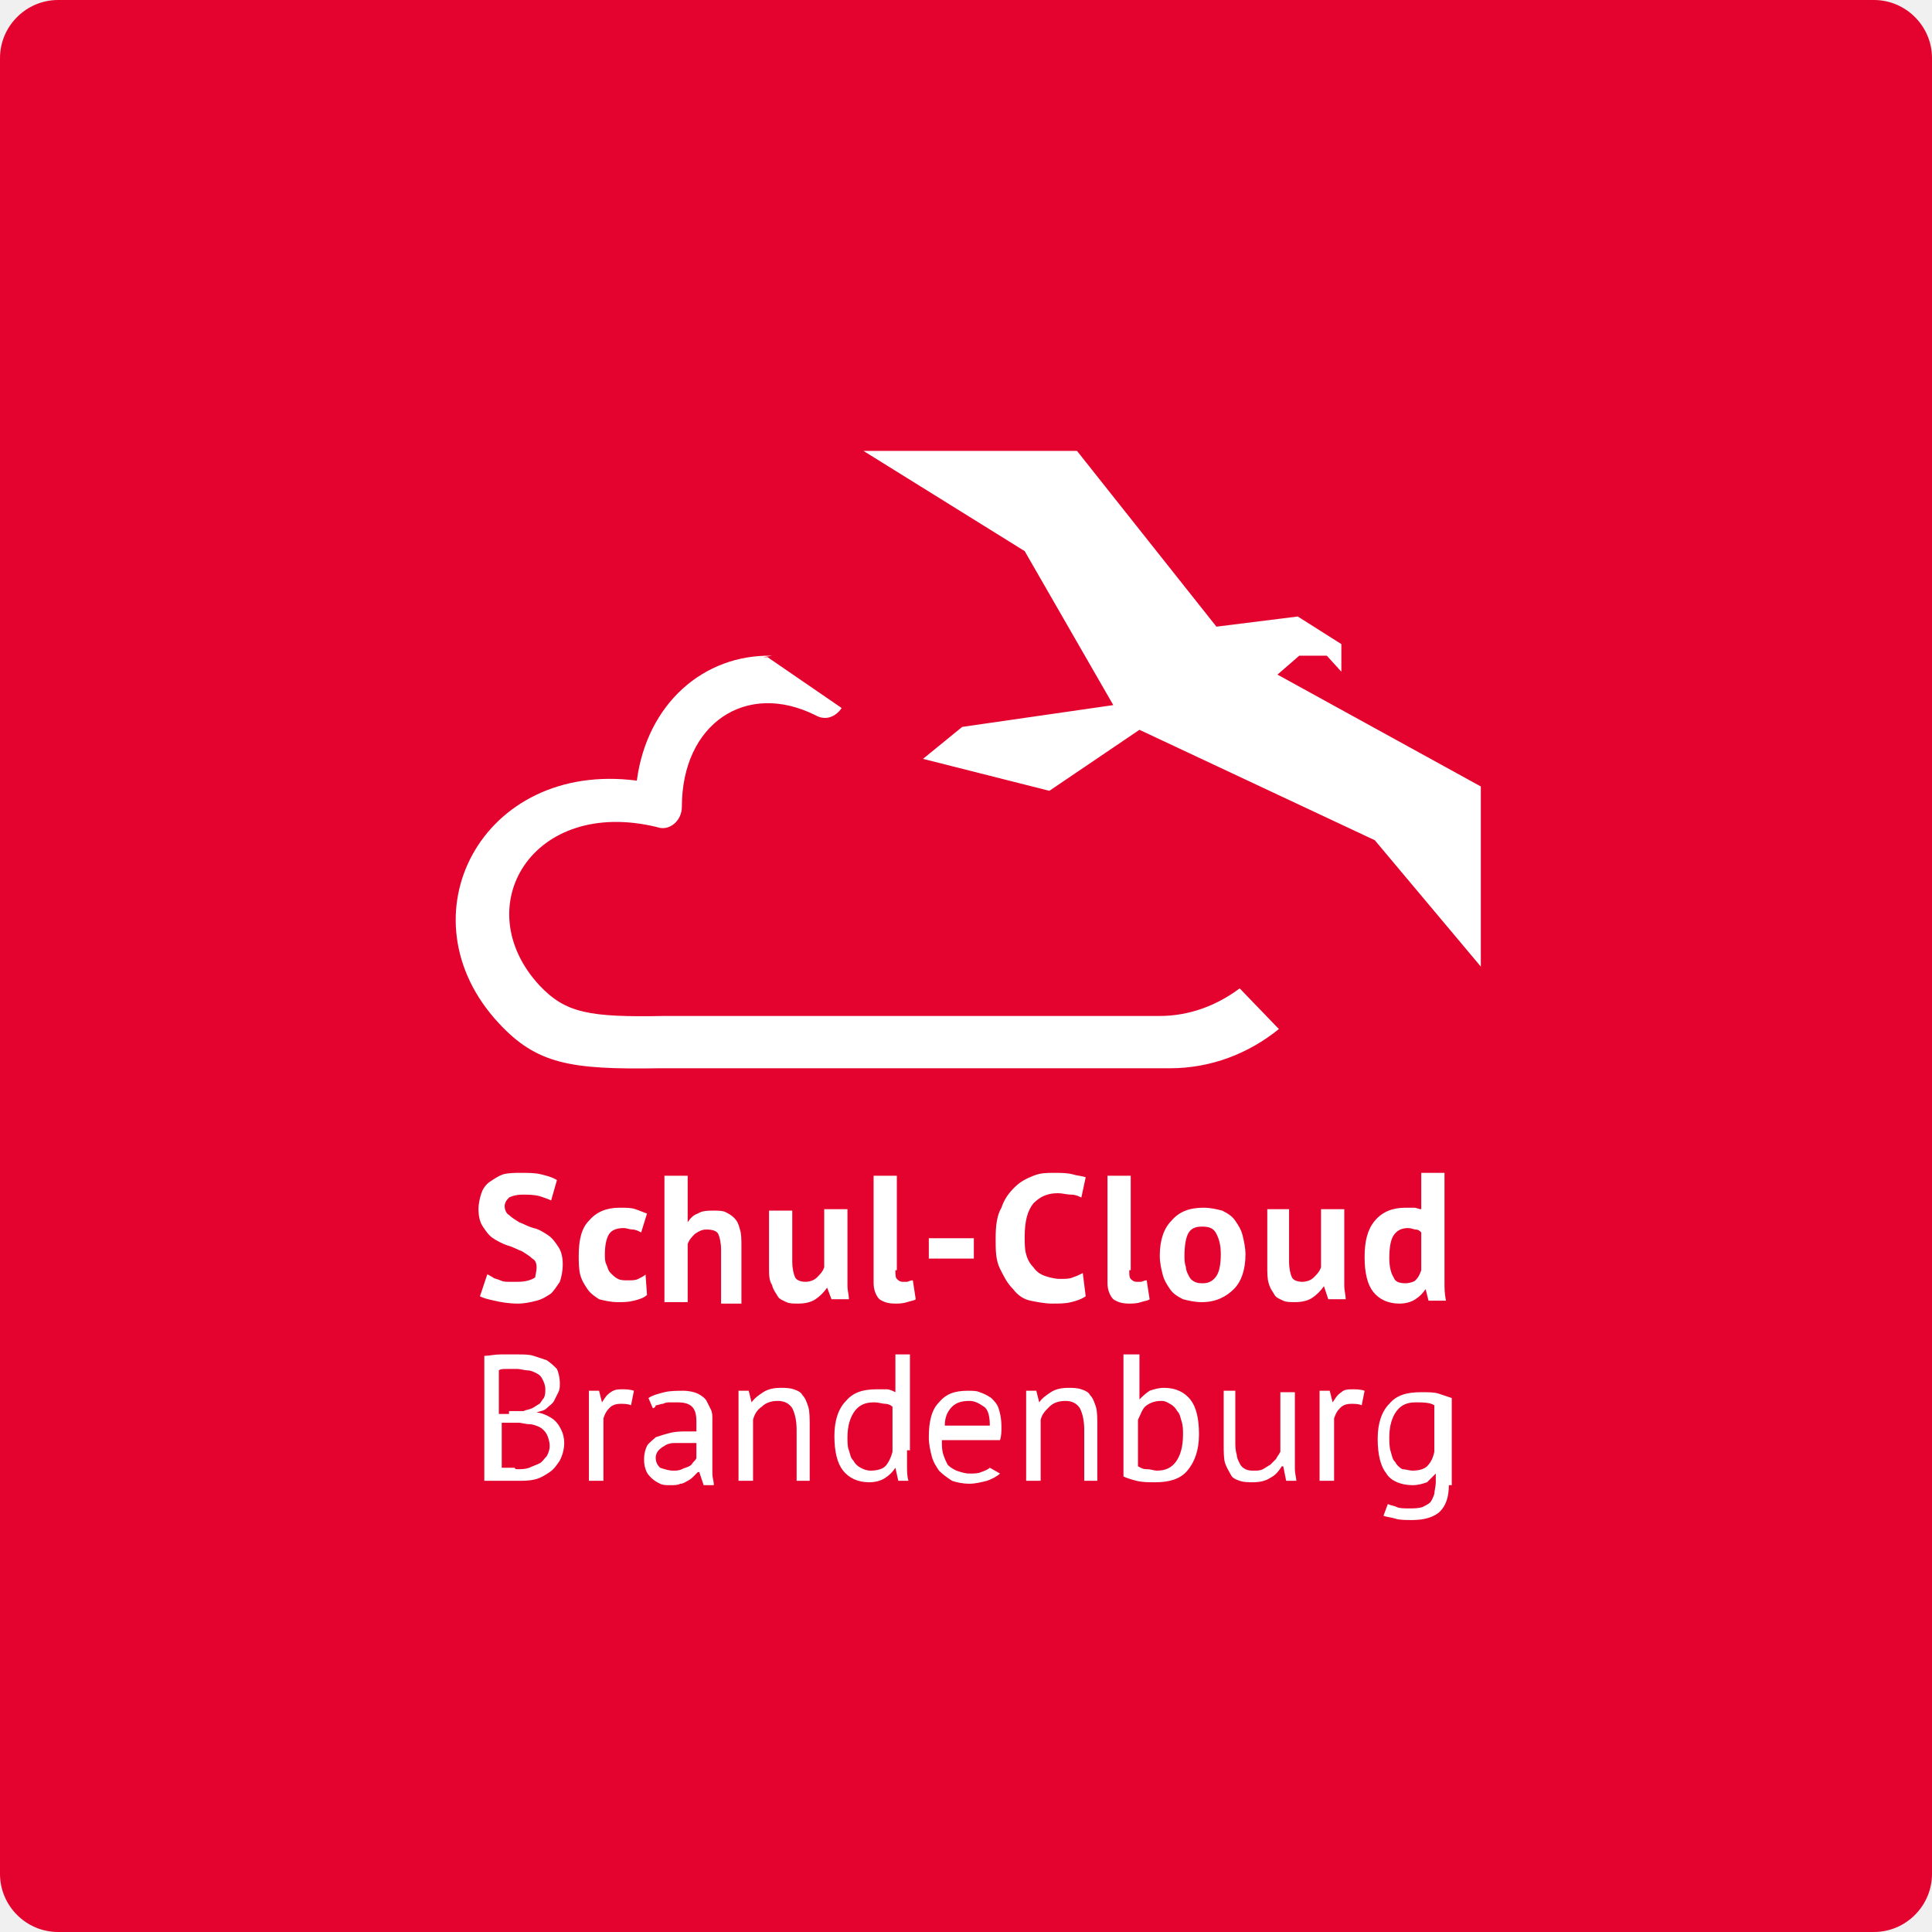
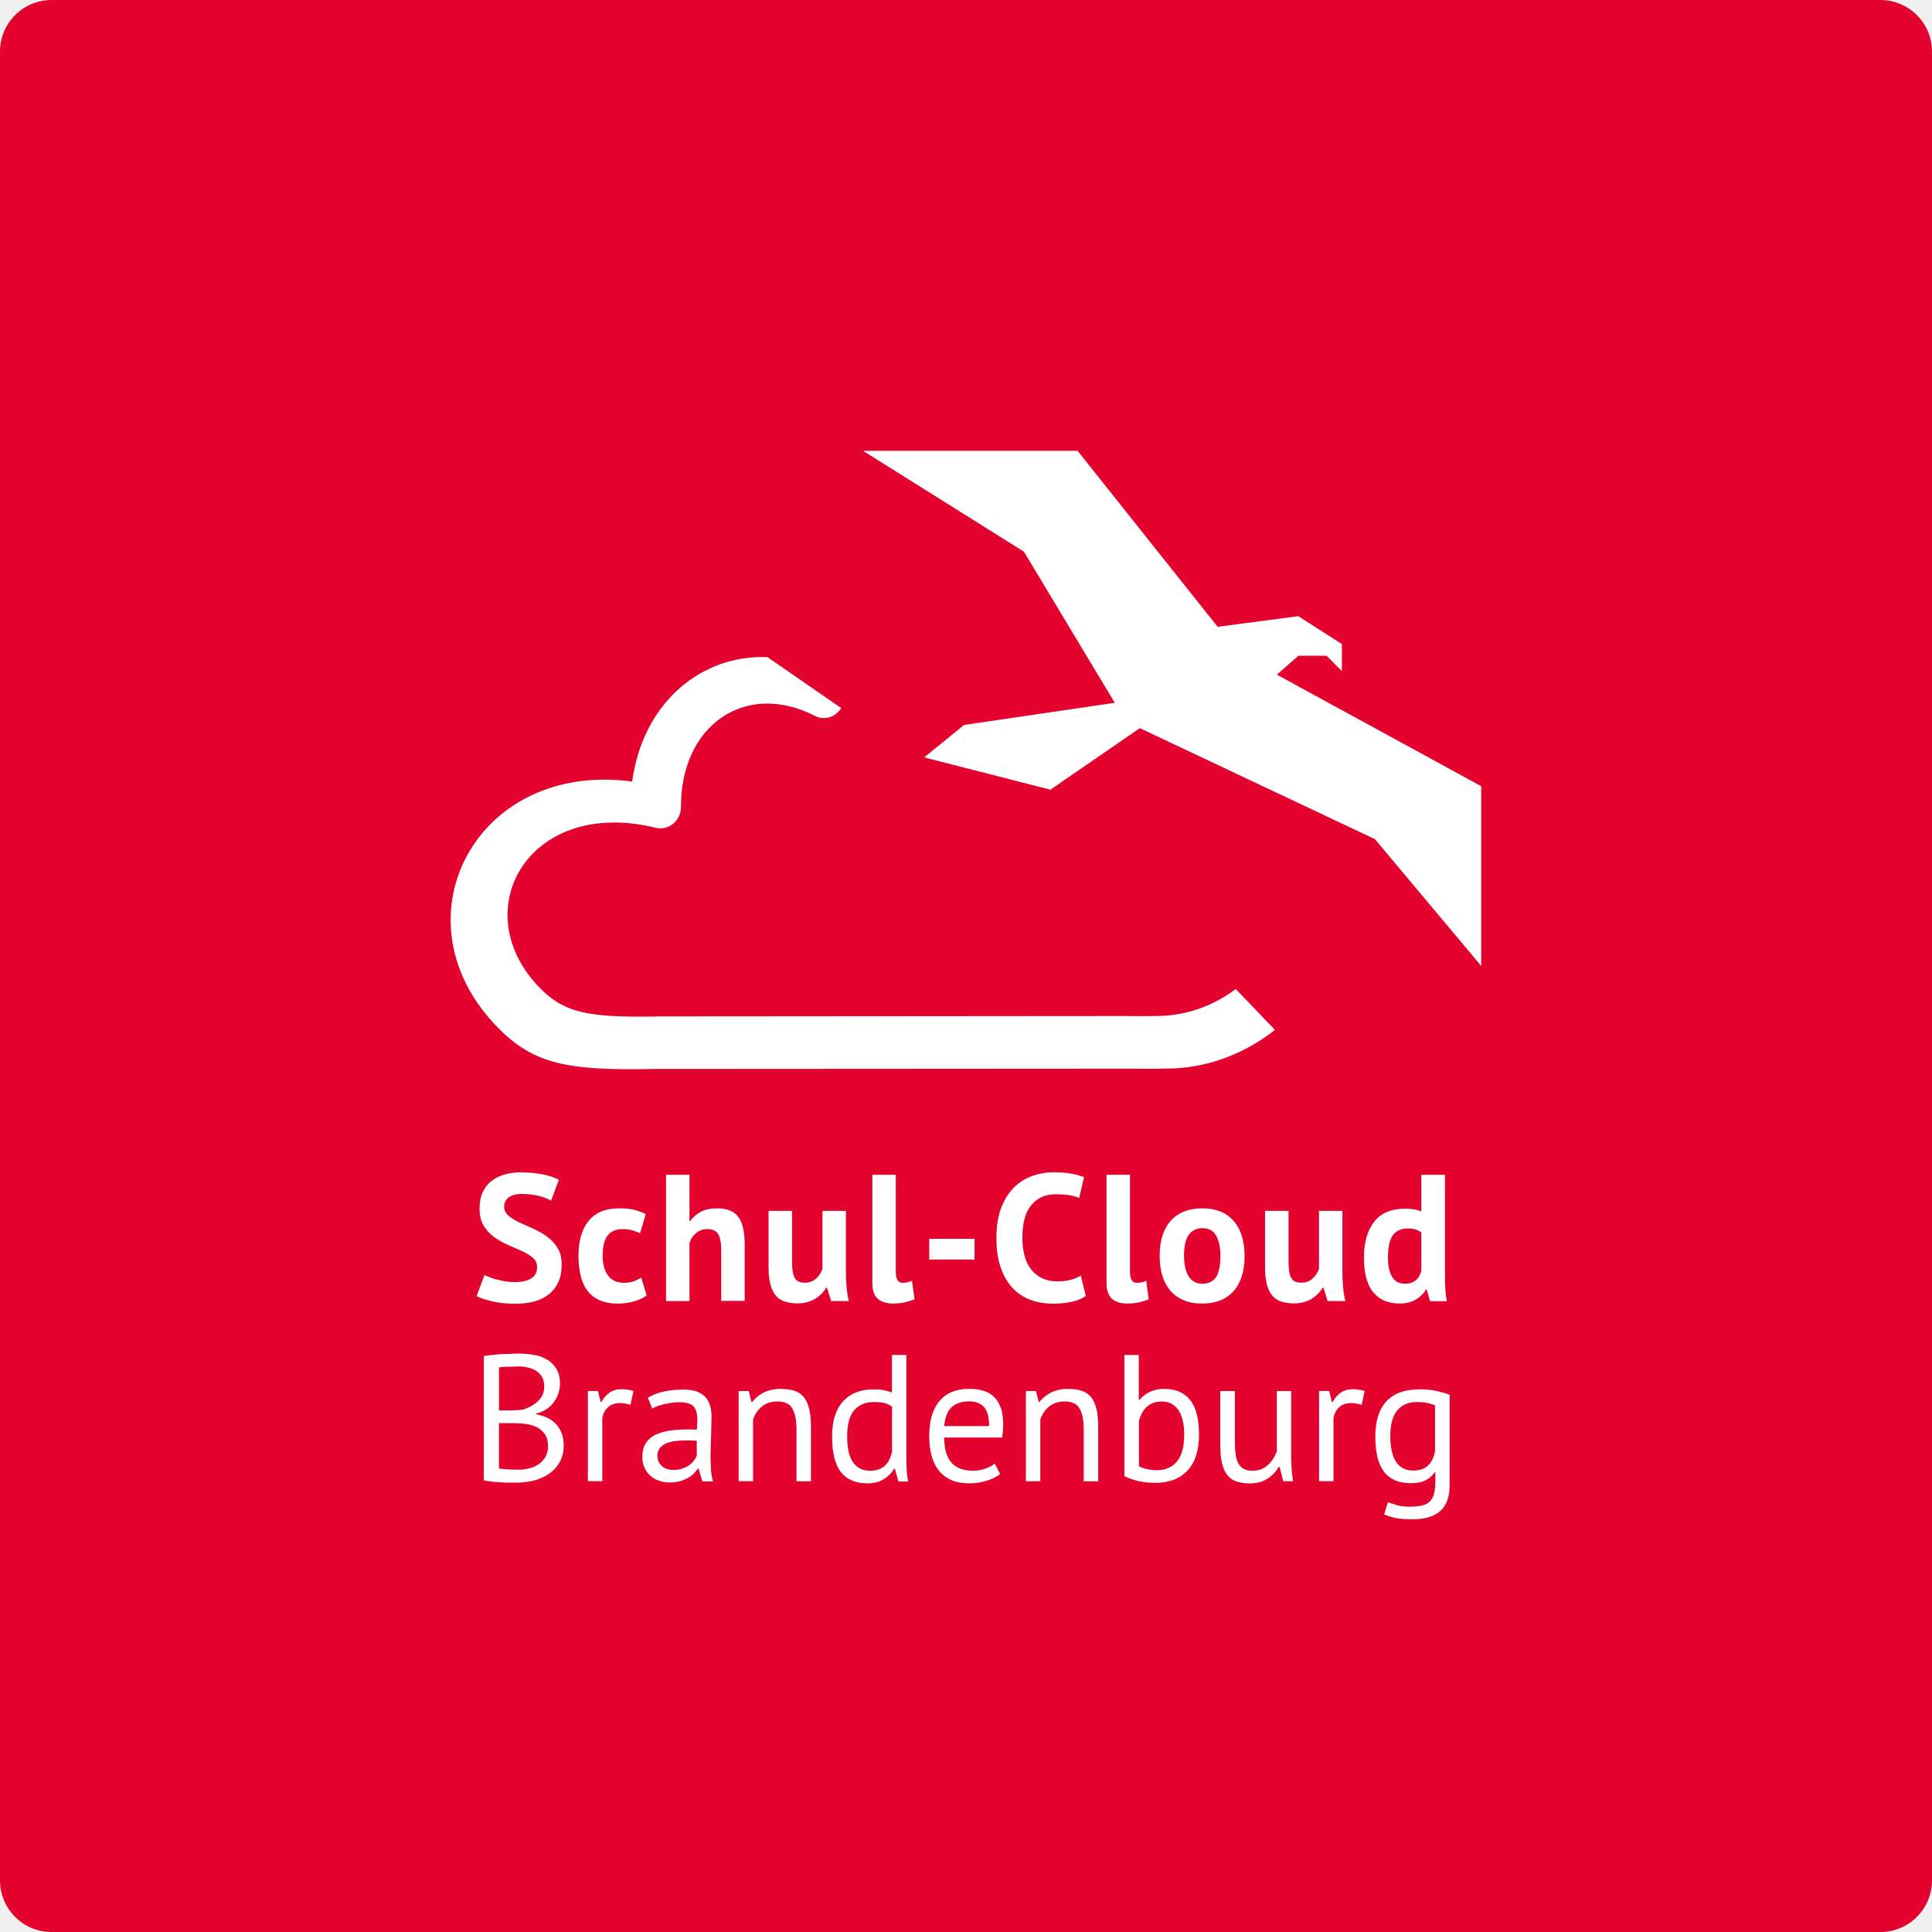
- <svg xmlns="http://www.w3.org/2000/svg" viewBox="0 0 133 133">
-   <path d="M4 0h125c2.2 0 4 1.8 4 4v125c0 2.2-1.8 4-4 4H4c-2.2 0-4-1.8-4-4V4c0-2.2 1.8-4 4-4z" fill-rule="evenodd" clip-rule="evenodd" fill="#e4032e" />
-   <path fill="none" d="M23.94 23.94h85.1v85.1h-85.1z" />
-   <path d="M36.94 87.24c0-.3-.1-.5-.3-.6-.2-.2-.4-.3-.7-.5-.3-.1-.6-.3-1-.4-.3-.1-.7-.3-1-.5-.3-.2-.5-.5-.7-.8-.2-.3-.3-.7-.3-1.2 0-.4.1-.8.2-1.1s.3-.6.6-.8.6-.4.9-.5c.4-.1.8-.1 1.2-.1.5 0 1 0 1.4.1.4.1.8.2 1.1.4l-.4 1.4c-.2-.1-.5-.2-.8-.3-.4-.1-.8-.1-1.2-.1-.4 0-.7.1-.9.2-.2.2-.3.4-.3.6 0 .2.1.5.3.6.2.2.4.3.7.5.3.1.6.3 1 .4s.7.3 1 .5c.3.2.5.5.7.8.2.3.3.7.3 1.2s-.1.9-.2 1.2c-.2.3-.4.6-.6.8-.3.2-.6.4-1 .5s-.8.2-1.3.2c-.6 0-1.2-.1-1.6-.2-.5-.1-.8-.2-1-.3l.5-1.5c.1 0 .2.1.4.2.1.1.3.1.5.2s.4.1.6.1h.6c.5 0 .9-.1 1.2-.3 0-.1.1-.4.1-.7zm7.6 1.9c-.2.2-.5.3-.9.4s-.7.1-1.1.1c-.5 0-.9-.1-1.3-.2-.3-.2-.6-.4-.8-.7s-.4-.6-.5-1c-.1-.4-.1-.9-.1-1.3 0-1.1.2-1.9.7-2.4.5-.6 1.2-.9 2.1-.9.5 0 .8 0 1.1.1.3.1.5.2.8.3l-.4 1.3c-.2-.1-.4-.2-.6-.2s-.4-.1-.6-.1c-.4 0-.8.1-1 .4-.2.3-.3.8-.3 1.4 0 .3 0 .5.1.7.1.2.1.4.3.6s.3.3.5.4.4.1.7.1c.3 0 .5 0 .7-.1.2-.1.4-.2.5-.3l.1 1.4zm5.1.4v-3.5c0-.5-.1-.9-.2-1.1-.1-.2-.4-.3-.8-.3-.3 0-.5.1-.8.3-.2.2-.4.4-.5.7v4h-1.6v-8.7h1.6v3.2c.2-.3.4-.5.7-.6.3-.2.7-.2 1.1-.2.3 0 .6 0 .8.1s.4.2.6.4c.2.2.3.4.4.8.1.3.1.7.1 1.2v3.9h-1.4zm4.9-6.2v3.5c0 .5.1.9.2 1.1.1.2.4.3.7.3.3 0 .6-.1.8-.3.2-.2.4-.4.5-.7v-4h1.6v5.3c0 .3.1.6.1.9h-1.2l-.3-.8c-.2.3-.5.6-.8.8-.3.2-.7.3-1.2.3-.3 0-.6 0-.8-.1s-.5-.2-.6-.4-.3-.4-.4-.8c-.2-.3-.2-.7-.2-1.2v-3.9h1.6zm7.1 4.1c0 .3 0 .5.1.6.1.1.2.2.4.2h.3c.1 0 .2-.1.4-.1l.2 1.3c-.1.1-.3.1-.6.2s-.6.1-.8.1c-.5 0-.8-.1-1.1-.3-.2-.2-.4-.6-.4-1.1v-7.4h1.6v6.5zm2.3-2.2h3.1v1.4h-3.1v-1.4zm10.8 4c-.3.2-.6.3-1 .4-.4.1-.8.1-1.3.1s-1-.1-1.5-.2-.9-.4-1.2-.8c-.4-.4-.6-.8-.9-1.4s-.3-1.3-.3-2.1c0-.9.1-1.6.4-2.1.2-.6.5-1 .9-1.4.4-.4.8-.6 1.3-.8.5-.2.9-.2 1.4-.2.5 0 .9 0 1.3.1.3.1.6.1.9.2l-.3 1.4c-.2-.1-.4-.2-.7-.2s-.6-.1-.9-.1c-.7 0-1.2.2-1.7.7-.4.5-.6 1.2-.6 2.3 0 .4 0 .9.1 1.2.1.4.3.7.5.9.2.3.5.5.8.6.3.1.7.2 1 .2.4 0 .7 0 .9-.1.3-.1.5-.2.7-.3l.2 1.6zm3-1.8c0 .3 0 .5.1.6s.2.2.4.2h.3c.1 0 .2-.1.4-.1l.2 1.3c-.1.1-.3.1-.6.2s-.6.1-.8.1c-.5 0-.8-.1-1.1-.3-.2-.2-.4-.6-.4-1.1v-7.4h1.6v6.5zm2.1-1c0-1.1.3-1.9.8-2.4.5-.6 1.2-.9 2.2-.9.5 0 .9.1 1.3.2.4.2.7.4.9.7.2.3.4.6.5 1 .1.4.2.9.2 1.3 0 1.1-.3 1.9-.8 2.4s-1.2.9-2.2.9c-.5 0-.9-.1-1.3-.2-.4-.2-.7-.4-.9-.7s-.4-.6-.5-1-.2-.8-.2-1.3zm1.7 0c0 .3 0 .5.1.8 0 .2.1.4.2.6.1.2.2.3.4.4.2.1.4.1.6.1.4 0 .7-.2.9-.5.2-.3.3-.8.3-1.5 0-.6-.1-1-.3-1.4-.2-.4-.5-.5-1-.5-.4 0-.7.1-.9.4s-.3.9-.3 1.6zm7.2-3.1v3.5c0 .5.1.9.2 1.1s.4.3.7.3c.3 0 .6-.1.8-.3.2-.2.4-.4.5-.7v-4h1.6v5.3c0 .3.1.6.1.9h-1.2l-.3-.9c-.2.3-.5.6-.8.8-.3.2-.7.3-1.2.3-.3 0-.6 0-.8-.1s-.5-.2-.6-.4-.3-.4-.4-.8c-.1-.3-.1-.7-.1-1.2v-3.9h1.5zm10.7 4v1c0 .3 0 .7.1 1.2h-1.2l-.2-.8c-.2.3-.4.5-.7.7s-.7.3-1.1.3c-.8 0-1.4-.3-1.8-.8-.4-.5-.6-1.3-.6-2.4 0-1.1.2-1.9.7-2.5.5-.6 1.2-.9 2.1-.9h.6c.2 0 .3.1.5.1v-2.5h1.6v6.6zm-2.7 1c.3 0 .6-.1.7-.2.2-.2.3-.4.4-.7v-2.6c-.1-.1-.2-.2-.4-.2-.1 0-.3-.1-.5-.1-.5 0-.8.2-1 .5s-.3.8-.3 1.6c0 .5.1 1 .3 1.3.1.3.4.4.8.4zm-58.2 6.9c0 .2 0 .4-.1.6l-.3.6c-.1.2-.3.3-.5.5s-.5.2-.7.3c.2 0 .5.1.7.2.2.1.4.2.6.4.2.2.3.4.4.6s.2.5.2.9-.1.8-.3 1.2c-.2.3-.4.6-.7.8-.3.2-.6.4-1 .5s-.8.1-1.2.1h-2.3v-8.6c.3 0 .7-.1 1.1-.1h1.3c.3 0 .7 0 1 .1l.9.3c.3.2.5.4.7.6.1.2.2.6.2 1zm-2.9 5.9c.3 0 .5 0 .8-.1.2-.1.5-.2.7-.3.2-.1.3-.3.5-.5.1-.2.2-.4.2-.7 0-.3-.1-.6-.2-.8-.1-.2-.3-.4-.5-.5-.2-.1-.5-.2-.7-.2-.3 0-.5-.1-.8-.1h-1.1v3.1h.9c0 .1.1.1.2.1zm-.6-4h1c.2-.1.4-.1.6-.2.2-.1.3-.2.5-.3.1-.1.2-.3.3-.4.1-.2.1-.4.1-.6 0-.3-.1-.5-.2-.7s-.2-.3-.4-.4c-.2-.1-.4-.2-.6-.2s-.5-.1-.7-.1h-.8c-.2 0-.4 0-.5.1v3h.7zm8.4-.4c-.2-.1-.5-.1-.7-.1-.4 0-.6.1-.8.3-.2.2-.3.4-.4.7v4.3h-1v-6.2h.7l.2.8c.2-.3.3-.5.6-.7s.5-.2.8-.2c.2 0 .5 0 .8.1l-.2 1zm1.2-.5c.3-.2.7-.3 1.1-.4s.9-.1 1.3-.1.8.1 1 .2.5.3.6.5l.3.6c.1.2.1.4.1.7v3.7c0 .3.1.5.1.8h-.7l-.3-.9h-.1l-.3.3c-.1.1-.2.2-.4.3-.2.1-.3.2-.5.2-.2.1-.4.1-.7.1-.3 0-.5 0-.7-.1s-.4-.2-.6-.4c-.2-.2-.3-.3-.4-.6s-.1-.5-.1-.7c0-.4.1-.7.2-.9.1-.2.4-.4.6-.6.3-.1.6-.2 1-.3.4-.1.8-.1 1.2-.1h.6v-.7c0-.5-.1-.8-.3-1-.2-.2-.5-.3-1-.3h-.5c-.2 0-.3 0-.5.1-.2 0-.3.1-.5.1 0 .1-.1.2-.2.2l-.3-.7zm1.7 5c.2 0 .4 0 .6-.1.2-.1.3-.1.5-.2s.2-.2.3-.3c.1-.1.2-.2.2-.3v-1h-1.6c-.2 0-.5.1-.6.2-.2.1-.3.2-.4.3-.1.1-.2.3-.2.5 0 .3.1.5.3.7.3.1.6.2.9.2zm8.5.7v-3.5c0-.6-.1-1.1-.3-1.5-.2-.3-.5-.5-1-.5-.4 0-.8.1-1.1.4-.3.2-.5.5-.6.9v4.2h-1v-6.2h.7l.2.8c.2-.3.5-.5.8-.7s.7-.3 1.2-.3c.3 0 .6 0 .9.1.3.1.5.2.6.4.2.2.3.5.4.8.1.3.1.8.1 1.3v3.8h-.9zm7.6-2.1v1.1c0 .3 0 .7.1 1h-.7l-.2-.9c-.2.3-.4.5-.7.7s-.7.3-1.1.3c-.8 0-1.4-.3-1.8-.8-.4-.5-.6-1.3-.6-2.4 0-1.1.3-1.9.8-2.4.5-.6 1.2-.8 2.1-.8h.7c.2 0 .4.1.6.2v-2.6h1v6.6zm-2.5 1.4c.4 0 .8-.1 1-.3.2-.2.4-.6.5-1v-3.1c-.1-.1-.3-.2-.5-.2s-.4-.1-.8-.1c-.6 0-1 .2-1.3.6-.3.4-.5 1-.5 1.8 0 .3 0 .7.1.9.1.3.1.5.3.7.1.2.3.4.5.5s.4.2.7.2zm8.9.2c-.2.2-.6.4-.9.5-.4.1-.8.2-1.2.2-.5 0-.9-.1-1.2-.2-.3-.2-.6-.4-.9-.7-.2-.3-.4-.6-.5-1-.1-.4-.2-.8-.2-1.3 0-1.1.2-1.9.7-2.4.5-.6 1.1-.8 2-.8.3 0 .6 0 .8.1.3.1.5.2.8.4.2.2.4.4.5.7s.2.7.2 1.3c0 .3 0 .6-.1.9h-4c0 .4 0 .7.1 1 .1.3.2.5.3.7.2.2.4.3.6.4.3.1.6.2.9.2.3 0 .6 0 .8-.1.3-.1.5-.2.6-.3l.7.4zm-2.1-5c-.5 0-.9.1-1.2.4-.3.3-.5.7-.5 1.3h3.1c0-.6-.1-1.1-.4-1.3-.3-.2-.6-.4-1-.4zm7.9 5.5v-3.5c0-.6-.1-1.1-.3-1.5-.2-.3-.5-.5-1-.5-.4 0-.8.1-1.1.4s-.5.5-.6.9v4.2h-1v-6.2h.7l.2.8c.2-.3.5-.5.8-.7.3-.2.7-.3 1.2-.3.3 0 .6 0 .9.1.3.1.5.2.6.4.2.2.3.5.4.8.1.3.1.8.1 1.3v3.8h-.9zm2.8-8.7h1v3.1c.2-.2.4-.4.7-.6.3-.1.6-.2 1-.2.8 0 1.4.3 1.8.8s.6 1.3.6 2.4c0 1.1-.3 1.9-.8 2.5-.5.6-1.3.8-2.2.8-.5 0-.9 0-1.3-.1s-.7-.2-.9-.3v-8.4zm2.5 3.2c-.4 0-.7.1-1 .3-.3.2-.4.6-.6 1v3.2c.2.1.3.2.6.2s.5.1.7.1c.6 0 1-.2 1.3-.6.3-.4.5-1 .5-1.9 0-.3 0-.6-.1-.9s-.1-.5-.3-.7c-.1-.2-.3-.4-.5-.5s-.3-.2-.6-.2zm5.1-.7v3.5c0 .3 0 .6.1.9 0 .2.1.4.2.6.1.2.2.3.4.4.2.1.4.1.6.1.2 0 .4 0 .6-.1s.3-.2.5-.3l.4-.4c.1-.2.2-.3.3-.5v-4.1h1v5.3c0 .3.1.6.1.8h-.7l-.2-1h-.1c-.2.3-.4.6-.8.8-.3.2-.7.3-1.2.3-.3 0-.6 0-.9-.1-.3-.1-.5-.2-.6-.4s-.3-.5-.4-.8c-.1-.3-.1-.8-.1-1.3v-3.7h.8zm8.7 1c-.2-.1-.5-.1-.7-.1-.4 0-.6.1-.8.3-.2.2-.3.4-.4.7v4.3h-1v-6.2h.7l.2.8c.2-.3.3-.5.6-.7.2-.2.5-.2.8-.2.2 0 .5 0 .8.1l-.2 1zm6 5.5c0 .8-.2 1.4-.6 1.8s-1.1.6-1.9.6c-.5 0-.9 0-1.2-.1-.3-.1-.6-.1-.8-.2l.3-.8c.2.1.4.1.6.2.2.1.5.1.9.1.3 0 .6 0 .9-.1.2-.1.4-.2.5-.3.1-.1.2-.3.3-.6 0-.2.1-.5.1-.8v-.6l-.6.6c-.3.1-.6.2-1 .2-.8 0-1.5-.3-1.8-.8-.4-.5-.6-1.3-.6-2.4 0-1.1.3-1.9.8-2.4.5-.6 1.2-.8 2.2-.8.5 0 .9 0 1.2.1l.9.3v6zm-2.5-1c.4 0 .8-.1 1-.3.2-.2.4-.5.5-1v-3.2c-.3-.2-.8-.2-1.3-.2-.6 0-1 .2-1.3.6-.3.4-.5 1-.5 1.8 0 .3 0 .7.1 1 .1.3.1.5.3.7.1.2.3.4.5.5.2 0 .5.1.7.1z" fill="#fff" />
-   <path d="M52.54 45.24h.3l5.1 3.5c-.4.6-1.1.9-1.8.5-4.8-2.4-9.2.6-9.2 6.3 0 1-.9 1.7-1.7 1.4-8.6-2.1-13.1 5.5-8.1 10.9 1.8 1.9 3.4 2.2 8.6 2.1h34.1c2 0 3.9-.7 5.5-1.9l2.7 2.8c-2.1 1.7-4.7 2.7-7.5 2.7h-35.2c-6.1.1-8.4-.3-11-3.1-6.8-7.3-1.2-18.1 9.5-16.7.7-5.3 4.6-8.7 9.3-8.6l-.6.1zm21.6-14.2l9.6 12.1 5.6-.7 3 1.9v1.9l-1-1.1h-1.9l-1.5 1.3 14 7.7v12.4l-7.3-8.7-16.2-7.6-6.2 4.2-8.7-2.2 2.7-2.2 10.4-1.5-6.1-10.6-11.1-6.9h14.7z" fill-rule="evenodd" clip-rule="evenodd" fill="#fff" />
+ <svg xmlns="http://www.w3.org/2000/svg" height="133" viewBox="0 0 133 133" width="133">
+   <rect fill="#fff" width="133" height="133" rx="3.547" />
+   <path d="M129.453 0A3.55 3.55 0 01133 3.547v125.907a3.55 3.55 0 01-3.547 3.547H3.547A3.55 3.55 0 010 129.453V3.547A3.55 3.55 0 013.547 0h125.907zM97.67 95.648c-.985 0-1.73.275-2.234.825s-.757 1.355-.757 2.414c0 1.1.197 1.912.6 2.433s1.008.782 1.843.782c.414 0 .75-.064 1.005-.192a1.65 1.65 0 00.528-.415l.105-.137h.05v.596c0 .314-.025.585-.074.813s-.14.414-.273.56-.308.248-.528.3-.503.093-.85.093c-.372 0-.674-.033-.906-.1l-.436-.138-.197-.073-.26.844a3.58 3.58 0 00.776.242c.302.062.7.093 1.198.093.836 0 1.467-.2 1.893-.57.387-.346.6-.867.634-1.56l.005-.214v-6.23c-.265-.1-.565-.186-.9-.26s-.74-.112-1.2-.112zM66.7 95.61c-.877 0-1.552.277-2.023.832s-.708 1.36-.708 2.42c0 .497.054.943.16 1.34s.273.74.497 1.024.51.505.857.658.757.23 1.23.23a4.05 4.05 0 001.198-.174c.3-.093.56-.212.78-.358l.157-.114-.372-.72c-.14.132-.352.248-.633.348a2.52 2.52 0 01-.844.149c-.364 0-.672-.052-.925-.155s-.457-.252-.614-.447-.273-.432-.348-.714a3.53 3.53 0 01-.107-.755l-.004-.214h3.985a6.15 6.15 0 00.074-.906c0-.52-.07-.94-.21-1.26s-.323-.565-.546-.74-.476-.292-.757-.354a3.91 3.91 0 00-.844-.093zm18.3.15h-.993v3.75c0 .513.043.937.13 1.272s.215.602.385.8a1.34 1.34 0 00.633.416 2.9 2.9 0 00.875.118c.497 0 .906-.108 1.23-.323a2.49 2.49 0 00.647-.62l.122-.187h.062l.248.98h.683c-.05-.24-.085-.52-.106-.838l-.028-.623-.003-.3V95.76H87.9v4.146c-.066.182-.15.354-.254.515s-.223.304-.36.428a1.55 1.55 0 01-.465.292c-.174.07-.372.106-.596.106-.24 0-.44-.04-.596-.124s-.28-.205-.372-.366-.155-.364-.192-.608a5.16 5.16 0 01-.052-.616l-.003-.235V95.76zm-22.605-2.483h-.993v2.582c-.207-.074-.4-.128-.577-.16s-.42-.05-.726-.05c-.877 0-1.566.275-2.067.825s-.75 1.355-.75 2.414c0 1.11.2 1.924.602 2.445s1.016.782 1.843.782c.422 0 .8-.095 1.105-.286a2.05 2.05 0 00.63-.58l.09-.14h.05l.248.88h.67a5.87 5.87 0 01-.112-1.012l-.01-.545-.003-.604v-6.554zm16 0h-.993v8.33c.2.116.474.223.85.323s.797.15 1.26.15c.96 0 1.705-.28 2.234-.844s.794-1.386.794-2.47c0-1.076-.2-1.87-.602-2.383s-1.003-.77-1.806-.77a2.29 2.29 0 00-.962.2 1.94 1.94 0 00-.606.421l-.12.138h-.05v-3.09zm-42.69-.1l-1.328.05-.83.088-.24.036v8.553c.157.04.34.072.546.093l.62.05.304.014.292.005h.497a4.8 4.8 0 001.192-.149 3.23 3.23 0 001.037-.459 2.39 2.39 0 00.732-.801c.186-.327.28-.714.28-1.16 0-.34-.054-.633-.16-.88a2.02 2.02 0 00-.422-.633 1.94 1.94 0 00-.602-.41 3 3 0 00-.469-.16l-.245-.05v-.05a2.37 2.37 0 00.732-.323c.207-.14.377-.304.51-.5s.232-.387.298-.602.1-.426.1-.633c0-.43-.09-.782-.267-1.055a1.92 1.92 0 00-.677-.639 2.503 2.503 0 00-.912-.3 6.22 6.22 0 00-.987-.081zM47 95.66c-.455 0-.892.046-1.3.137a3.73 3.73 0 00-.904.314l-.195.108.3.745c.116-.066.25-.126.403-.18a4.13 4.13 0 01.484-.137l.497-.087c.16-.02.312-.03.453-.03.48 0 .81.09.993.273s.273.5.273.956a6.8 6.8 0 01-.037.67l-.172-.02-.17-.006h-.34c-.455 0-.87.03-1.248.093s-.7.166-.968.3a1.61 1.61 0 00-.627.583c-.15.244-.223.548-.223.912 0 .273.048.517.143.732s.226.4.39.552.362.27.6.354.474.124.74.124a2.63 2.63 0 00.708-.087c.207-.058.39-.13.546-.217a1.79 1.79 0 00.403-.298c.074-.074.14-.15.2-.226l.08-.115h.062l.26.87h.732a4.11 4.11 0 01-.137-.757l-.037-.87.017-.877.02-.463.037-1.452a3.35 3.35 0 00-.068-.67 1.55 1.55 0 00-.273-.614c-.137-.186-.335-.337-.596-.453S47.43 95.66 47 95.66zm6.778-.05c-.463 0-.863.085-1.198.254a2.309 2.309 0 00-.673.5l-.127.153h-.05l-.186-.757h-.695v6.207h.993V97.72c.116-.356.317-.652.602-.888s.648-.354 1.086-.354c.497 0 .838.163 1.024.5.163.286.255.694.275 1.224l.004.235v3.538h.993v-3.75c0-.513-.043-.937-.13-1.272s-.215-.602-.385-.8-.383-.337-.64-.416-.554-.118-.894-.118zm19.774 0c-.463 0-.863.085-1.198.254a2.309 2.309 0 00-.673.5l-.127.153h-.05l-.186-.757h-.695v6.207h.993V97.72c.116-.356.317-.652.602-.888s.648-.354 1.086-.354c.497 0 .838.163 1.024.5.163.286.255.694.275 1.224l.004.235v3.538h.993v-3.75c0-.513-.043-.937-.13-1.272s-.215-.602-.385-.8-.383-.337-.64-.416-.554-.118-.894-.118zm19.588.025c-.34 0-.62.077-.838.23a1.83 1.83 0 00-.467.49l-.098.16h-.05l-.186-.757h-.695v6.207h.993V97.62a1.27 1.27 0 01.385-.739c.207-.194.488-.292.844-.292.168 0 .342.023.524.07l.184.054.21-.956a3.036 3.036 0 00-.807-.124zm-50.336 0c-.34 0-.62.077-.838.23a1.83 1.83 0 00-.467.49l-.098.16h-.05l-.186-.757h-.695v6.207h.993V97.62a1.27 1.27 0 01.385-.739c.207-.194.488-.292.844-.292.168 0 .342.023.524.07l.184.054.21-.956a3.036 3.036 0 00-.807-.124zm17.34.88c.314 0 .567.025.757.074.143.037.274.093.393.168l.116.08v3.08c-.09.447-.26.78-.51 1s-.583.33-1.005.33c-.3 0-.536-.06-.74-.18a1.39 1.39 0 01-.49-.49c-.124-.207-.213-.455-.267-.745s-.08-.604-.08-.943c0-.828.16-1.43.484-1.806s.77-.565 1.34-.565zm37.377 0c.44 0 .813.058 1.12.173l.147.063v3.178c-.1.447-.27.776-.51.987s-.57.317-.993.317c-.3 0-.534-.058-.732-.174s-.36-.277-.484-.484-.215-.455-.273-.745-.087-.608-.087-.956c0-.81.16-1.407.484-1.788s.765-.57 1.328-.57zm-17.552-.037c.28 0 .52.058.714.174a1.41 1.41 0 01.478.472c.124.2.215.44.273.72a4.49 4.49 0 01.087.906c0 .844-.168 1.465-.503 1.862s-.784.596-1.347.596c-.24 0-.472-.023-.695-.068a2.025 2.025 0 01-.447-.14l-.124-.064v-3.128c.116-.422.302-.75.56-.98s.592-.348 1.005-.348zm-32.71 2.68l.354.006.178.008.175.01v1.03a1.41 1.41 0 01-.192.335c-.087.116-.197.22-.33.317s-.3.174-.472.236a1.92 1.92 0 01-.621.093c-.323 0-.588-.093-.794-.28s-.3-.424-.3-.714c0-.207.056-.38.168-.515s.26-.244.447-.323.4-.132.645-.16a6.37 6.37 0 01.751-.043zM35.43 97.97a5.46 5.46 0 01.819.062 2.31 2.31 0 01.739.236 1.43 1.43 0 01.534.484c.137.207.205.48.205.82a1.42 1.42 0 01-.168.708c-.112.2-.263.366-.453.503a1.91 1.91 0 01-.658.298 3.16 3.16 0 01-.77.093l-.348-.006-.196-.008-.537-.036-.182-.022-.066-.015V97.97h1.08zm31.282-1.5c.44 0 .778.126 1.018.38.213.224.332.597.356 1.12l.004.203H65c.058-.62.234-1.06.528-1.316s.685-.385 1.173-.385zm-31.095-2.408a3.41 3.41 0 01.683.068c.223.046.422.122.596.23s.312.25.416.428.155.403.155.677c0 .2-.04.383-.118.552s-.186.32-.323.447-.292.24-.465.335-.36.176-.56.242l-.106.012-.248.02-.332.014-.32.006h-.645v-2.954c.046-.01.102-.02.166-.027l.22-.02h.13l.75-.02zM72.518 80.7a4.41 4.41 0 00-1.39.23 3.39 3.39 0 00-1.26.757c-.377.352-.683.815-.92 1.4s-.354 1.29-.354 2.14c0 .82.106 1.516.317 2.092s.494 1.043.85 1.403.768.62 1.235.782.962.242 1.483.242c.43 0 .85-.04 1.26-.124.34-.07.632-.175.873-.32l.138-.09-.348-1.4a2.77 2.77 0 01-.67.286 3.44 3.44 0 01-.943.112c-.397 0-.747-.072-1.05-.217a2.09 2.09 0 01-.757-.608c-.203-.26-.354-.575-.453-.943s-.15-.776-.15-1.223c0-1.026.21-1.783.627-2.272s.97-.732 1.657-.732c.372 0 .69.02.95.062a2.68 2.68 0 01.527.135l.15.064.335-1.44c-.223-.09-.507-.17-.85-.236s-.763-.1-1.26-.1zm10.243 2.483c-.927 0-1.647.283-2.16.85s-.77 1.376-.77 2.427c0 .488.06.935.18 1.34s.302.75.546 1.037.548.507.912.664.794.236 1.29.236c.927 0 1.645-.283 2.154-.85s.763-1.376.763-2.427c0-.488-.06-.935-.18-1.34a2.84 2.84 0 00-.54-1.037 2.41 2.41 0 00-.906-.664c-.364-.157-.794-.236-1.29-.236zm5.94.174h-1.614v3.86c0 .488.043.894.13 1.217s.213.58.38.77.372.327.62.4.53.124.844.124c.463 0 .865-.103 1.204-.3a2.34 2.34 0 00.693-.63l.1-.153h.05l.286.92h1.217a6.423 6.423 0 01-.15-.888l-.044-.662-.006-.337v-4.32H90.8v4c-.1.265-.25.488-.453.67a1.1 1.1 0 01-.763.273c-.348 0-.58-.112-.7-.335-.105-.196-.164-.5-.177-.9l-.003-.183v-3.525zm-10.913-2.483h-1.614v7.448c0 .505.124.867.372 1.086s.608.33 1.08.33a3.57 3.57 0 00.844-.099c.218-.053.392-.106.52-.16l.088-.04-.174-1.266c-.14.058-.26.095-.354.112a1.7 1.7 0 01-.292.025c-.166 0-.286-.066-.36-.2-.06-.106-.095-.262-.107-.47l-.004-.164v-6.604zm-35.197 2.31c-.902 0-1.59.283-2.06.85s-.708 1.376-.708 2.427a5.87 5.87 0 00.143 1.341c.095.406.25.75.465 1.037s.494.507.838.664.763.236 1.26.236a4.14 4.14 0 001.086-.143c.28-.076.53-.18.745-.312l.155-.104-.372-1.23c-.15.1-.32.184-.51.254s-.422.106-.695.106a1.42 1.42 0 01-.652-.143 1.22 1.22 0 01-.453-.391 1.79 1.79 0 01-.261-.583 2.91 2.91 0 01-.087-.732c0-.645.116-1.115.348-1.41s.57-.44 1.018-.44a2.49 2.49 0 01.639.074 3.11 3.11 0 01.375.127l.2.084.385-1.316a3.73 3.73 0 00-.751-.286c-.277-.074-.643-.112-1.1-.112zM35.943 80.7a4.43 4.43 0 00-1.192.149c-.356.1-.664.252-.925.46a2.06 2.06 0 00-.602.776c-.14.3-.21.677-.21 1.1 0 .488.097.9.292 1.204a2.72 2.72 0 00.732.788c.294.21.612.39.956.534l.956.422c.294.137.538.288.732.453s.292.38.292.645c0 .348-.134.606-.403.776s-.656.254-1.16.254c-.215 0-.424-.017-.627-.05l-.577-.124a6.039 6.039 0 01-.5-.16l-.254-.1-.1-.05-.546 1.452c.223.116.57.232 1.043.348s1.018.174 1.64.174c.472 0 .904-.054 1.297-.16s.728-.273 1.005-.497a2.27 2.27 0 00.645-.838c.153-.335.23-.734.23-1.198s-.097-.85-.292-1.16a2.75 2.75 0 00-.732-.782 5.244 5.244 0 00-.956-.54l-.956-.434a3.314 3.314 0 01-.732-.46.78.78 0 01-.292-.621.75.75 0 01.317-.633c.21-.157.515-.236.912-.236.422 0 .815.048 1.18.143.303.08.544.166.72.26l.1.057.534-1.428c-.3-.166-.658-.292-1.105-.38s-.923-.13-1.428-.13zm25.724.174h-1.614v7.448c0 .505.124.867.372 1.086s.608.33 1.08.33a3.57 3.57 0 00.844-.099c.218-.053.392-.106.52-.16l.088-.04-.174-1.266c-.14.058-.26.095-.354.112a1.7 1.7 0 01-.292.025c-.166 0-.286-.066-.36-.2-.06-.106-.095-.262-.107-.47l-.004-.164v-6.604zm37.792 0h-1.614v2.52a2.49 2.49 0 00-.497-.143 3.69 3.69 0 00-.633-.043c-.927 0-1.63.294-2.1.88s-.72 1.41-.72 2.47c0 1.092.215 1.895.645 2.408s1.034.77 1.812.77c.422 0 .788-.09 1.1-.267.26-.148.467-.335.625-.56l.09-.14h.05l.223.807h1.154a9.04 9.04 0 01-.112-1.154l-.01-.52-.003-.52v-6.505zm-44.936 2.483h-1.614v3.86c0 .488.043.894.13 1.217s.213.58.38.77.372.327.62.4.53.124.844.124c.463 0 .865-.103 1.204-.3a2.34 2.34 0 00.693-.63l.1-.153h.05l.286.92h1.217a6.423 6.423 0 01-.15-.888l-.044-.662-.006-.337v-4.32H56.62v4c-.1.265-.25.488-.453.67a1.1 1.1 0 01-.763.273c-.348 0-.58-.112-.7-.335-.105-.196-.164-.5-.177-.9l-.003-.183v-3.525zm-7.058-2.483H45.85v8.69h1.614v-3.96c.074-.3.226-.528.453-.714a1.16 1.16 0 01.751-.279c.372 0 .63.112.77.335.123.196.192.5.208.9l.003.183v3.525h1.614v-3.86c0-.48-.04-.883-.118-1.2s-.2-.585-.36-.776a1.35 1.35 0 00-.602-.41 2.542 2.542 0 00-.832-.124c-.447 0-.815.08-1.105.236a2.256 2.256 0 00-.608.48l-.125.152h-.05v-3.178zm35.296 3.674c.455 0 .778.176.968.528s.286.813.286 1.384c0 .662-.103 1.146-.3 1.452s-.52.46-.943.46c-.223 0-.416-.048-.577-.143s-.292-.23-.39-.403a2.11 2.11 0 01-.223-.608 3.593 3.593 0 01-.074-.757c0-.68.112-1.167.335-1.465s.534-.447.93-.447zm14.153.025c.223 0 .406.023.546.068.094.03.182.07.265.12l.12.083v2.632c-.074.3-.203.51-.385.664s-.43.23-.745.23c-.406 0-.7-.16-.888-.484s-.28-.75-.28-1.28c0-.745.114-1.27.34-1.576s.57-.46 1.024-.46zm-29.827.708H63.97v1.428h3.116V85.27zm-14.51-40.05l-.258.001c-4.45.087-8.106 3.447-8.8 8.57-10.686-1.443-16.357 9.3-9.51 16.66 2.04 2.2 3.896 2.942 7.532 3.106l.623.022.658.012.695.003 1.116-.01.393-.007 32.913-.02 1.052.007.74-.002.52-.01c2.704 0 5.187-.925 7.24-2.452l.277-.212-2.7-2.813-.276.2c-1.395.972-3.043 1.577-4.824 1.648l-.888.016-1.086-.001-.56-.005-31.88.025-.736.012-.695.005-.648-.003-.307-.005-.583-.017-.543-.027c-2.53-.158-3.75-.707-5.038-2.09-4.948-5.313-.518-12.98 8.13-10.86.894.22 1.75-.486 1.745-1.44-.018-5.63 4.44-8.707 9.22-6.263.635.326 1.345.1 1.735-.426l.074-.11-5.072-3.508-.26-.006zM74.18 31.033H59.408L70.49 37.98l6.253 10.402-10.38 1.525-2.742 2.234 8.693 2.22 6.153-4.235 16.187 7.643 7.313 8.728V54.122L87.9 46.444l1.48-1.302h1.947l1.05 1.06V44.34l-2.997-1.922-5.558.73-9.643-12.115z" fill="#e4032e" />
</svg>
